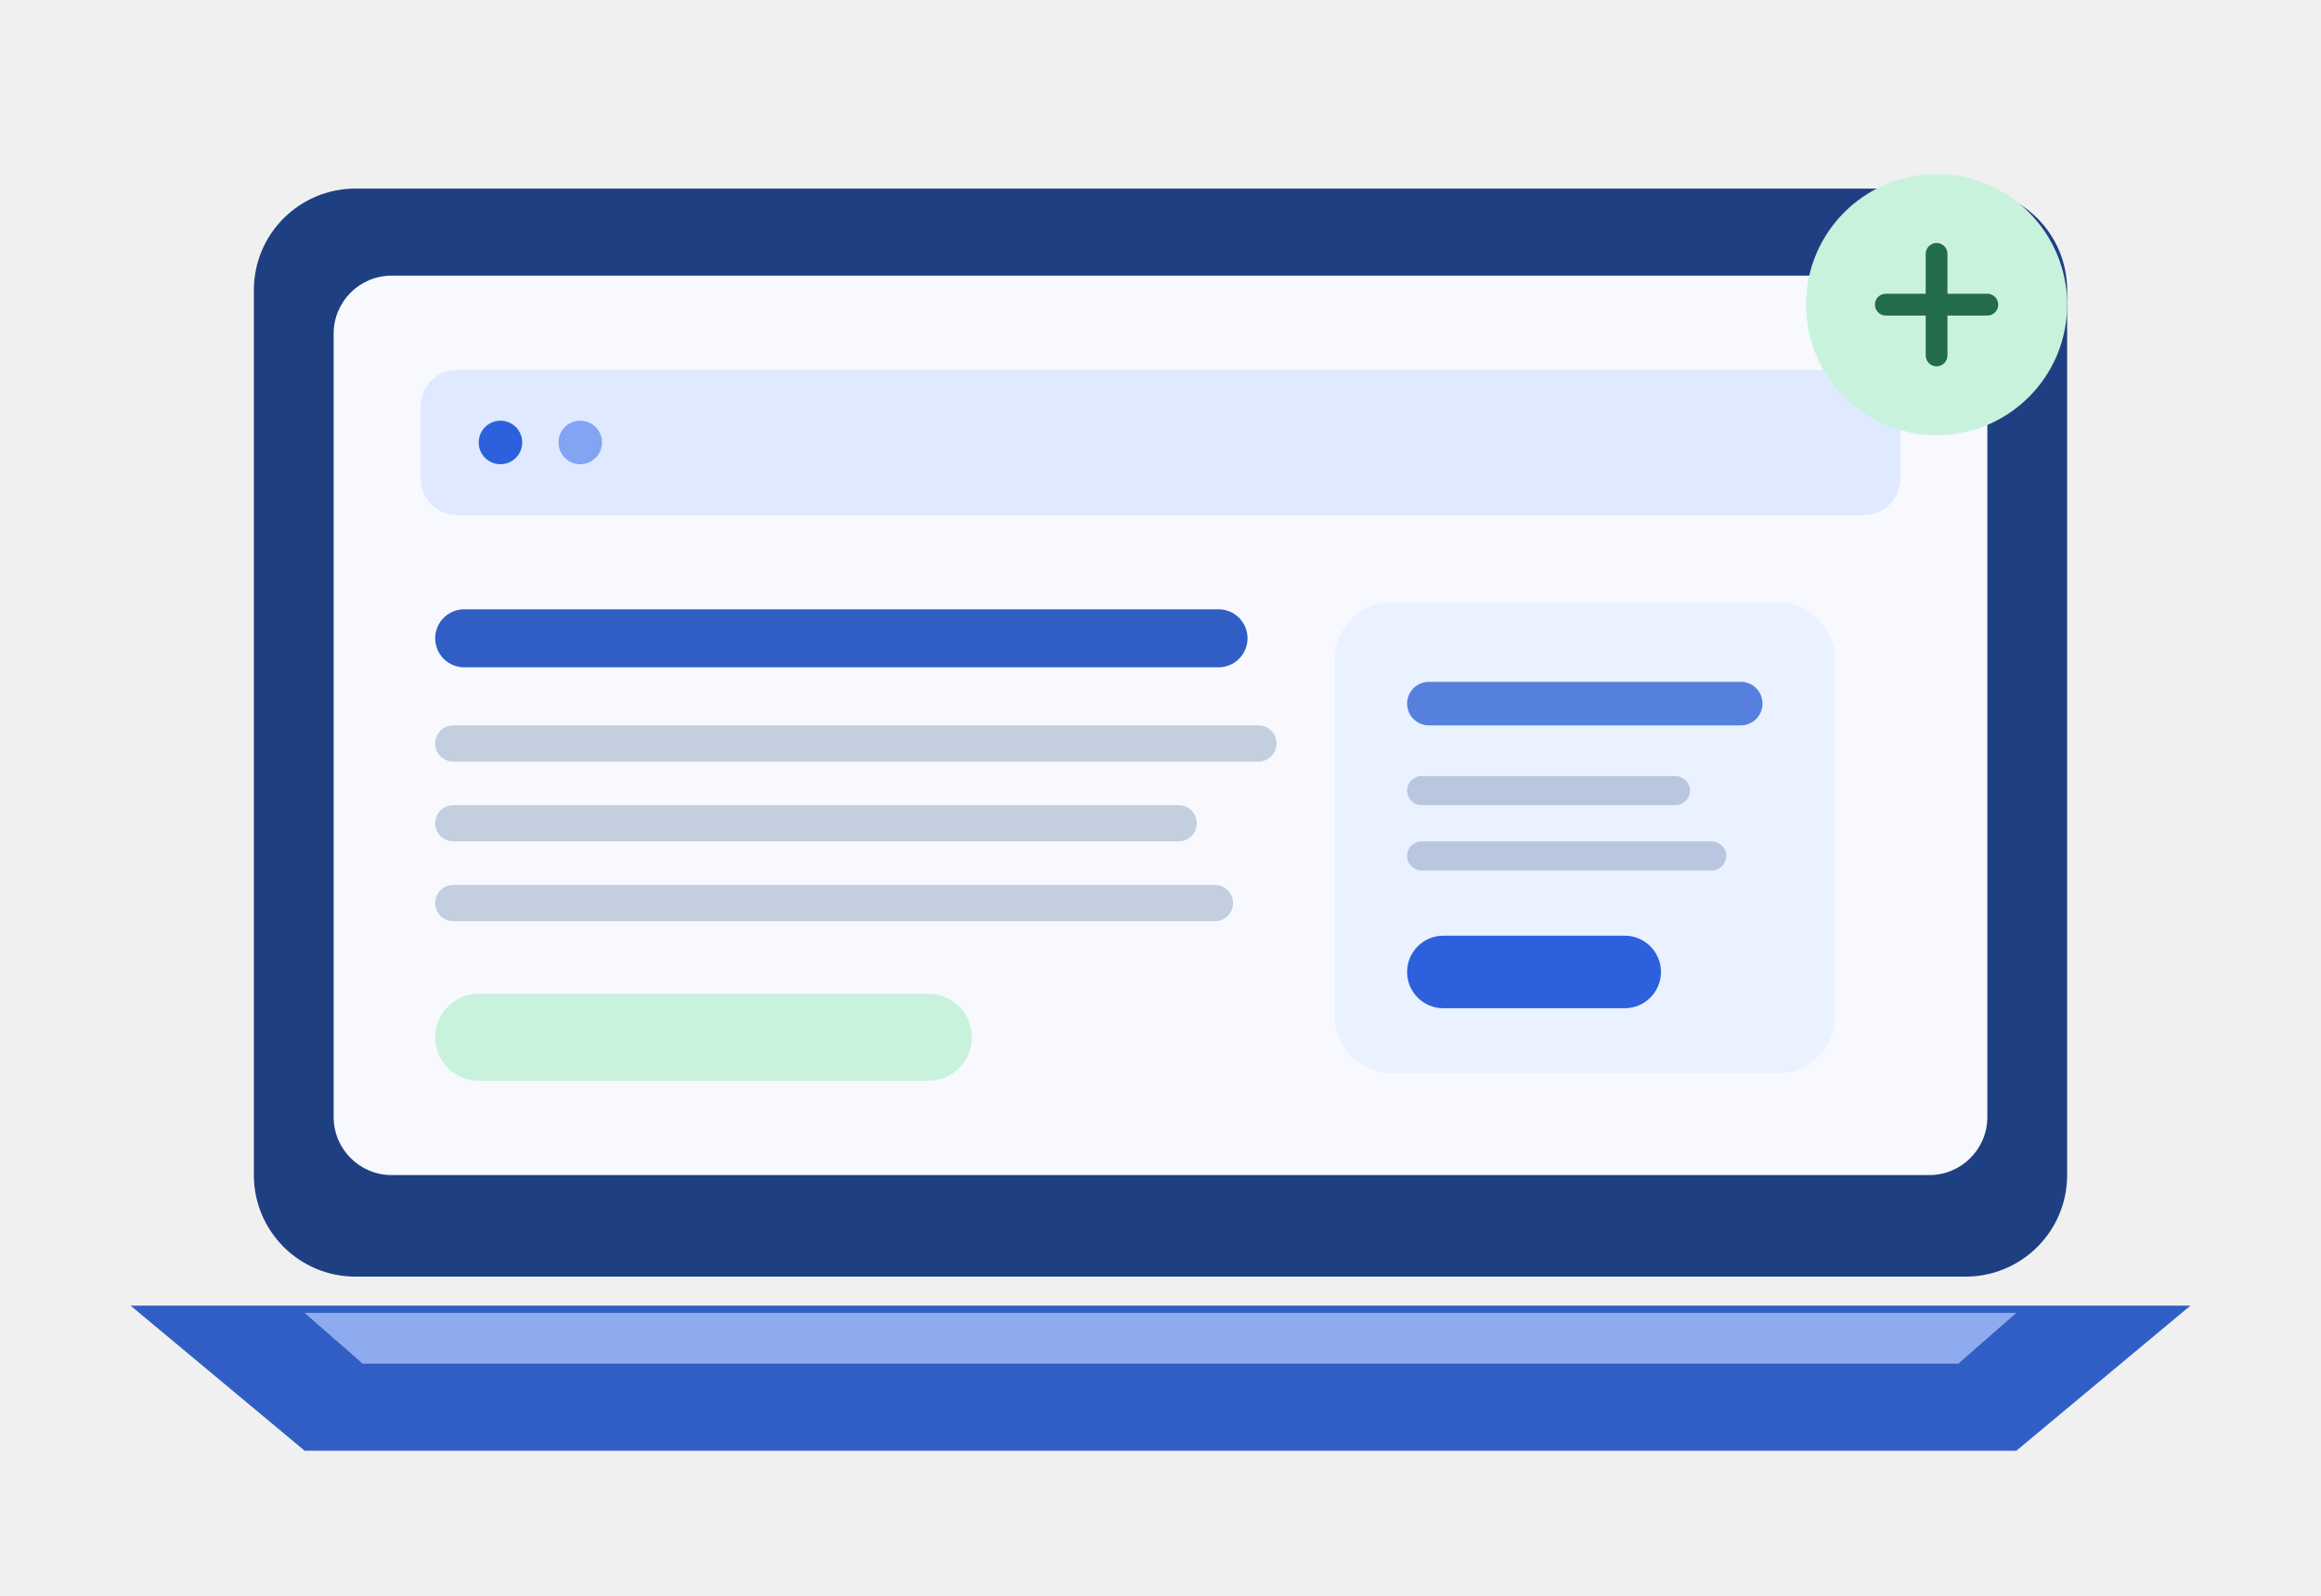
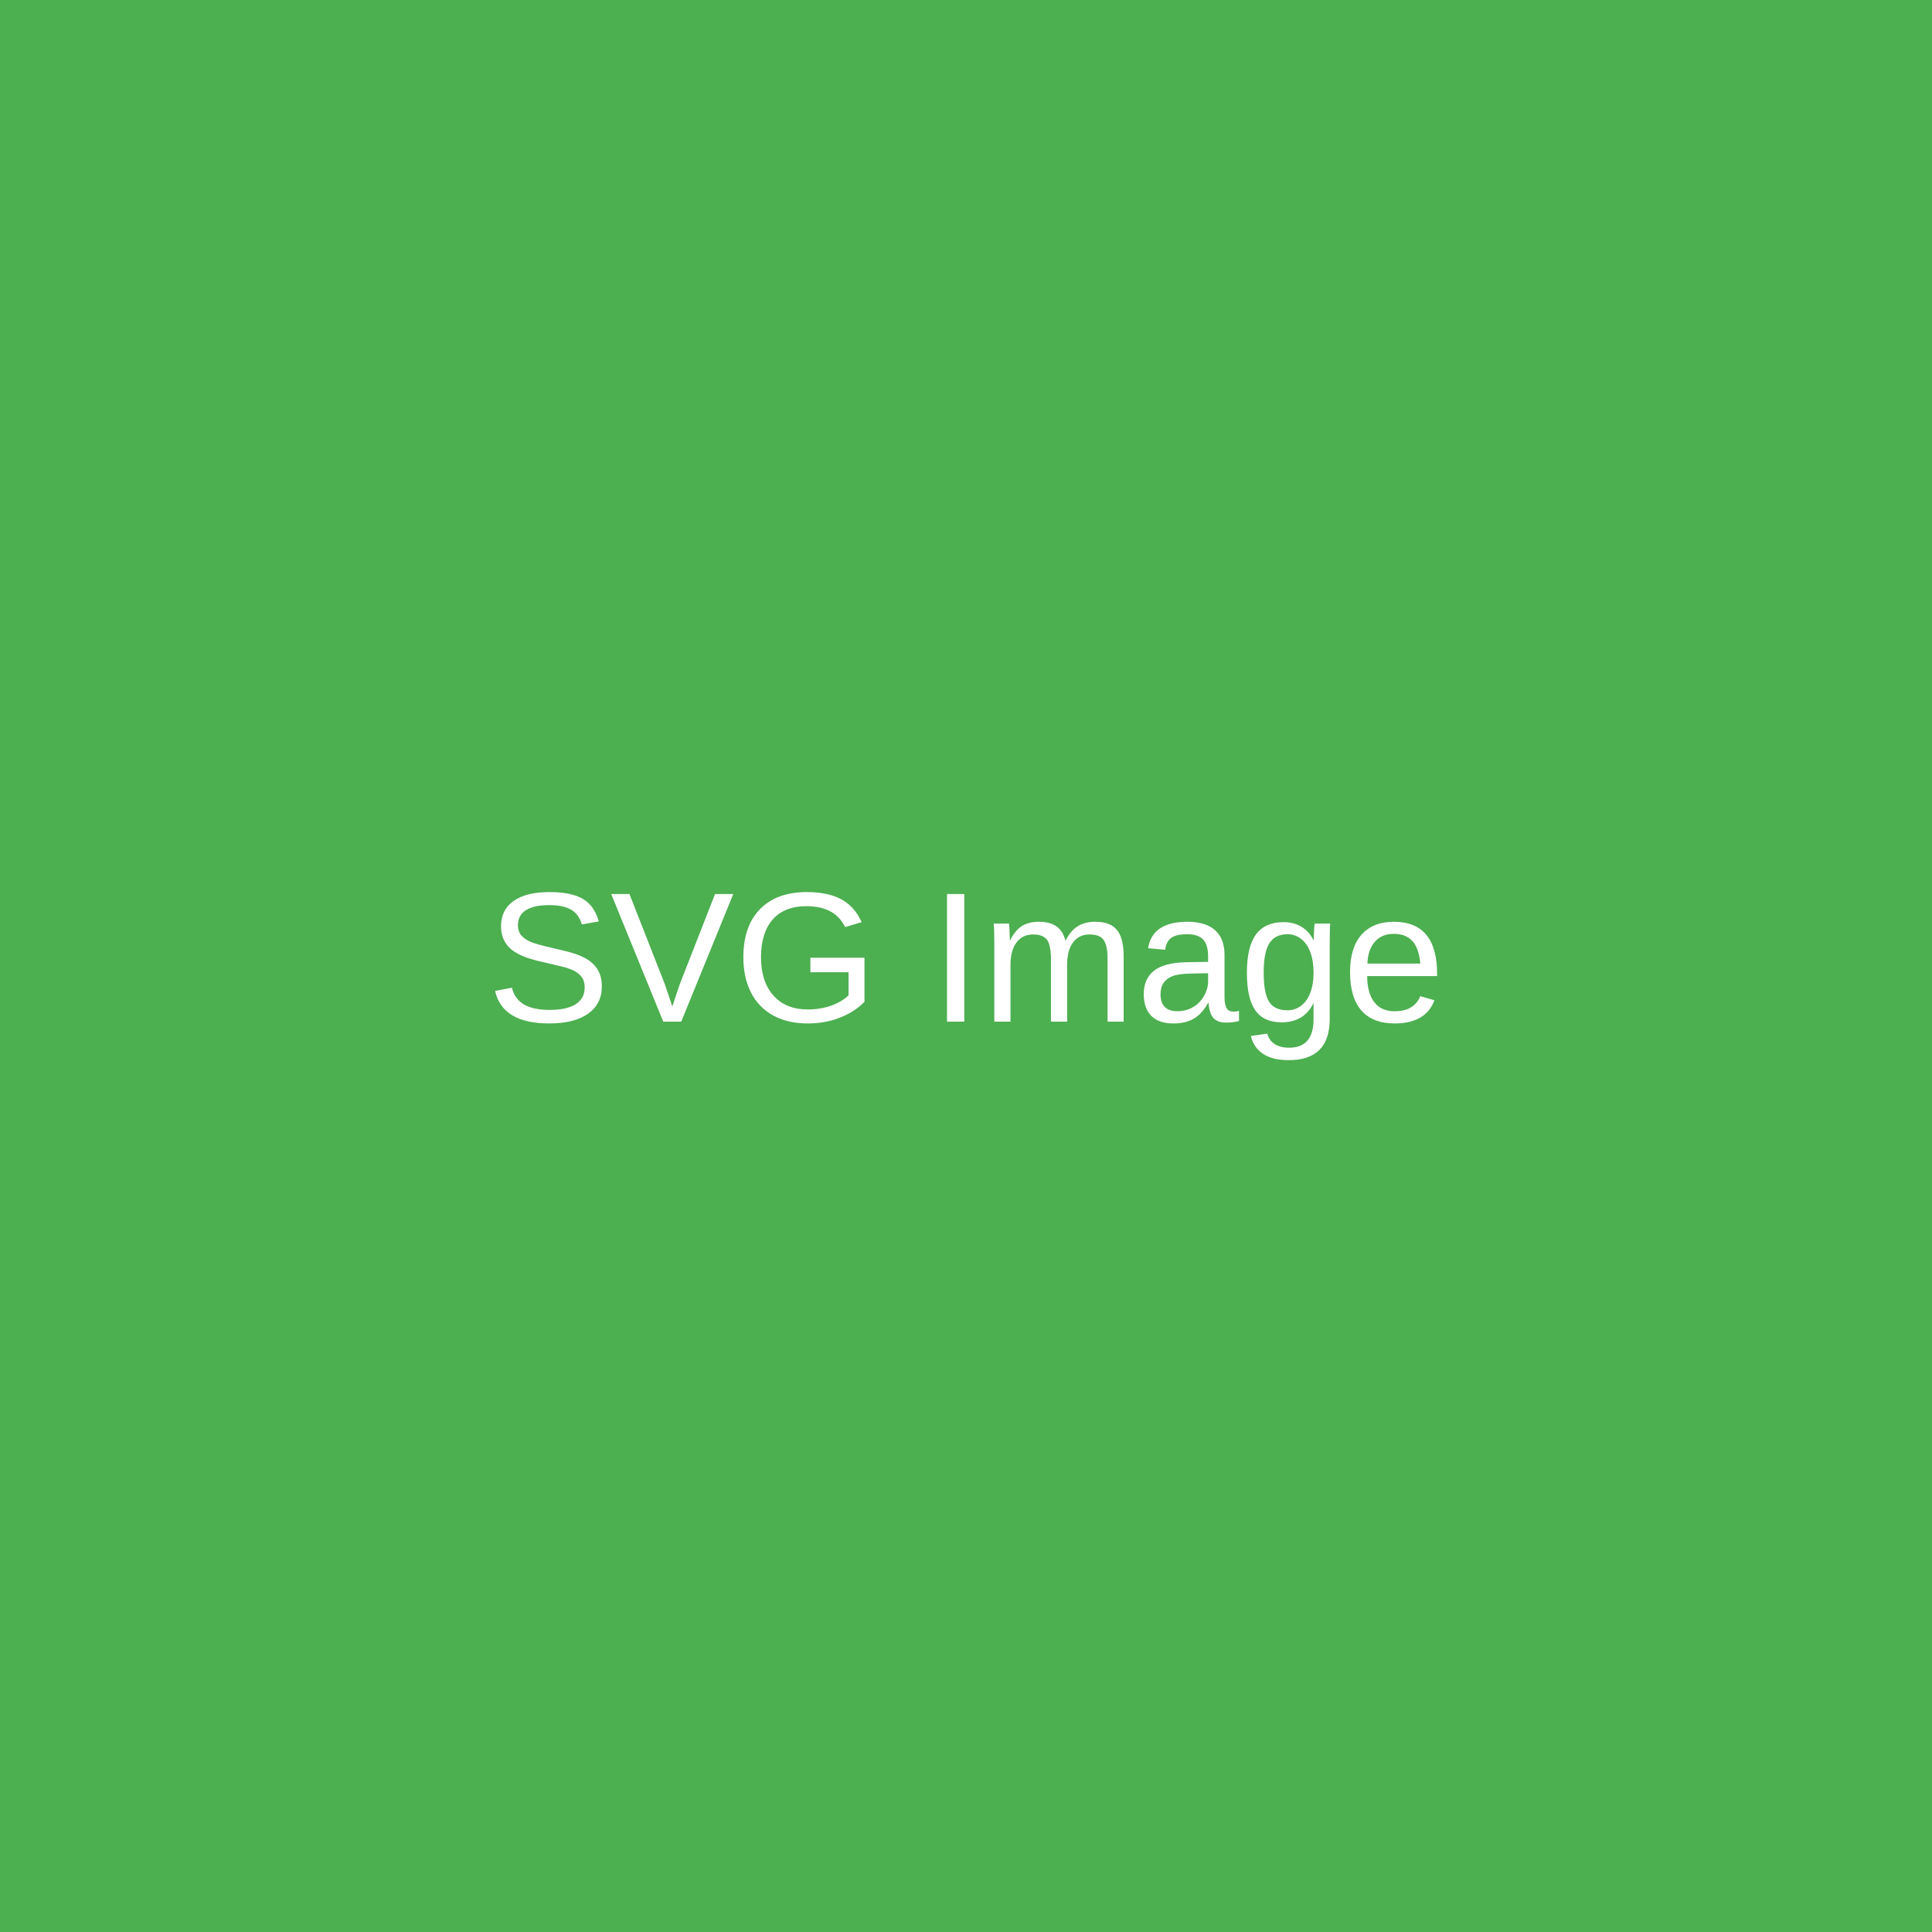
- <svg xmlns="http://www.w3.org/2000/svg" viewBox="0 0 320 220" role="img" aria-labelledby="title desc">
-   <rect x="35" y="26" width="250" height="150" rx="14" fill="#1f3f83" />
-   <rect x="46" y="38" width="228" height="124" rx="8" fill="#f7f9ff" />
-   <rect x="58" y="51" width="204" height="20" rx="5" fill="#dfe9ff" />
-   <circle cx="69" cy="61" r="3" fill="#2c60dc" />
-   <circle cx="80" cy="61" r="3" fill="#82a4f3" />
-   <rect x="60" y="84" width="112" height="8" rx="4" fill="#315ec4" />
-   <rect x="60" y="100" width="116" height="5" rx="2.5" fill="#c3cede" />
-   <rect x="60" y="111" width="105" height="5" rx="2.5" fill="#c3cede" />
-   <rect x="60" y="122" width="110" height="5" rx="2.5" fill="#c3cede" />
-   <rect x="60" y="137" width="74" height="12" rx="6" fill="#c9f2dd" />
-   <rect x="184" y="83" width="69" height="65" rx="8" fill="#eaf1ff" />
-   <rect x="194" y="94" width="49" height="6" rx="3" fill="#5580dd" />
-   <rect x="194" y="107" width="39" height="4" rx="2" fill="#b8c6df" />
-   <rect x="194" y="116" width="44" height="4" rx="2" fill="#b8c6df" />
-   <rect x="194" y="129" width="35" height="10" rx="5" fill="#2c60dc" />
-   <path d="M18 180h284l-24 20H42z" fill="#315ec4" />
-   <path d="M42 181h236l-8 7H50z" fill="#8eabef" />
-   <circle cx="267" cy="42" r="18" fill="#c9f2dd" />
-   <path d="M260 42h14M267 35v14" stroke="#236c49" stroke-width="3" stroke-linecap="round" />
+ <svg xmlns="http://www.w3.org/2000/svg" width="250" height="250" viewBox="0 0 250 250" role="img" aria-labelledby="title">
+   <rect width="250" height="250" fill="#4CAF50" />
+   <text x="50%" y="50%" text-anchor="middle" dy=".3em" fill="white" font-size="24" font-family="Arial, sans-serif">SVG Image</text>
</svg>
